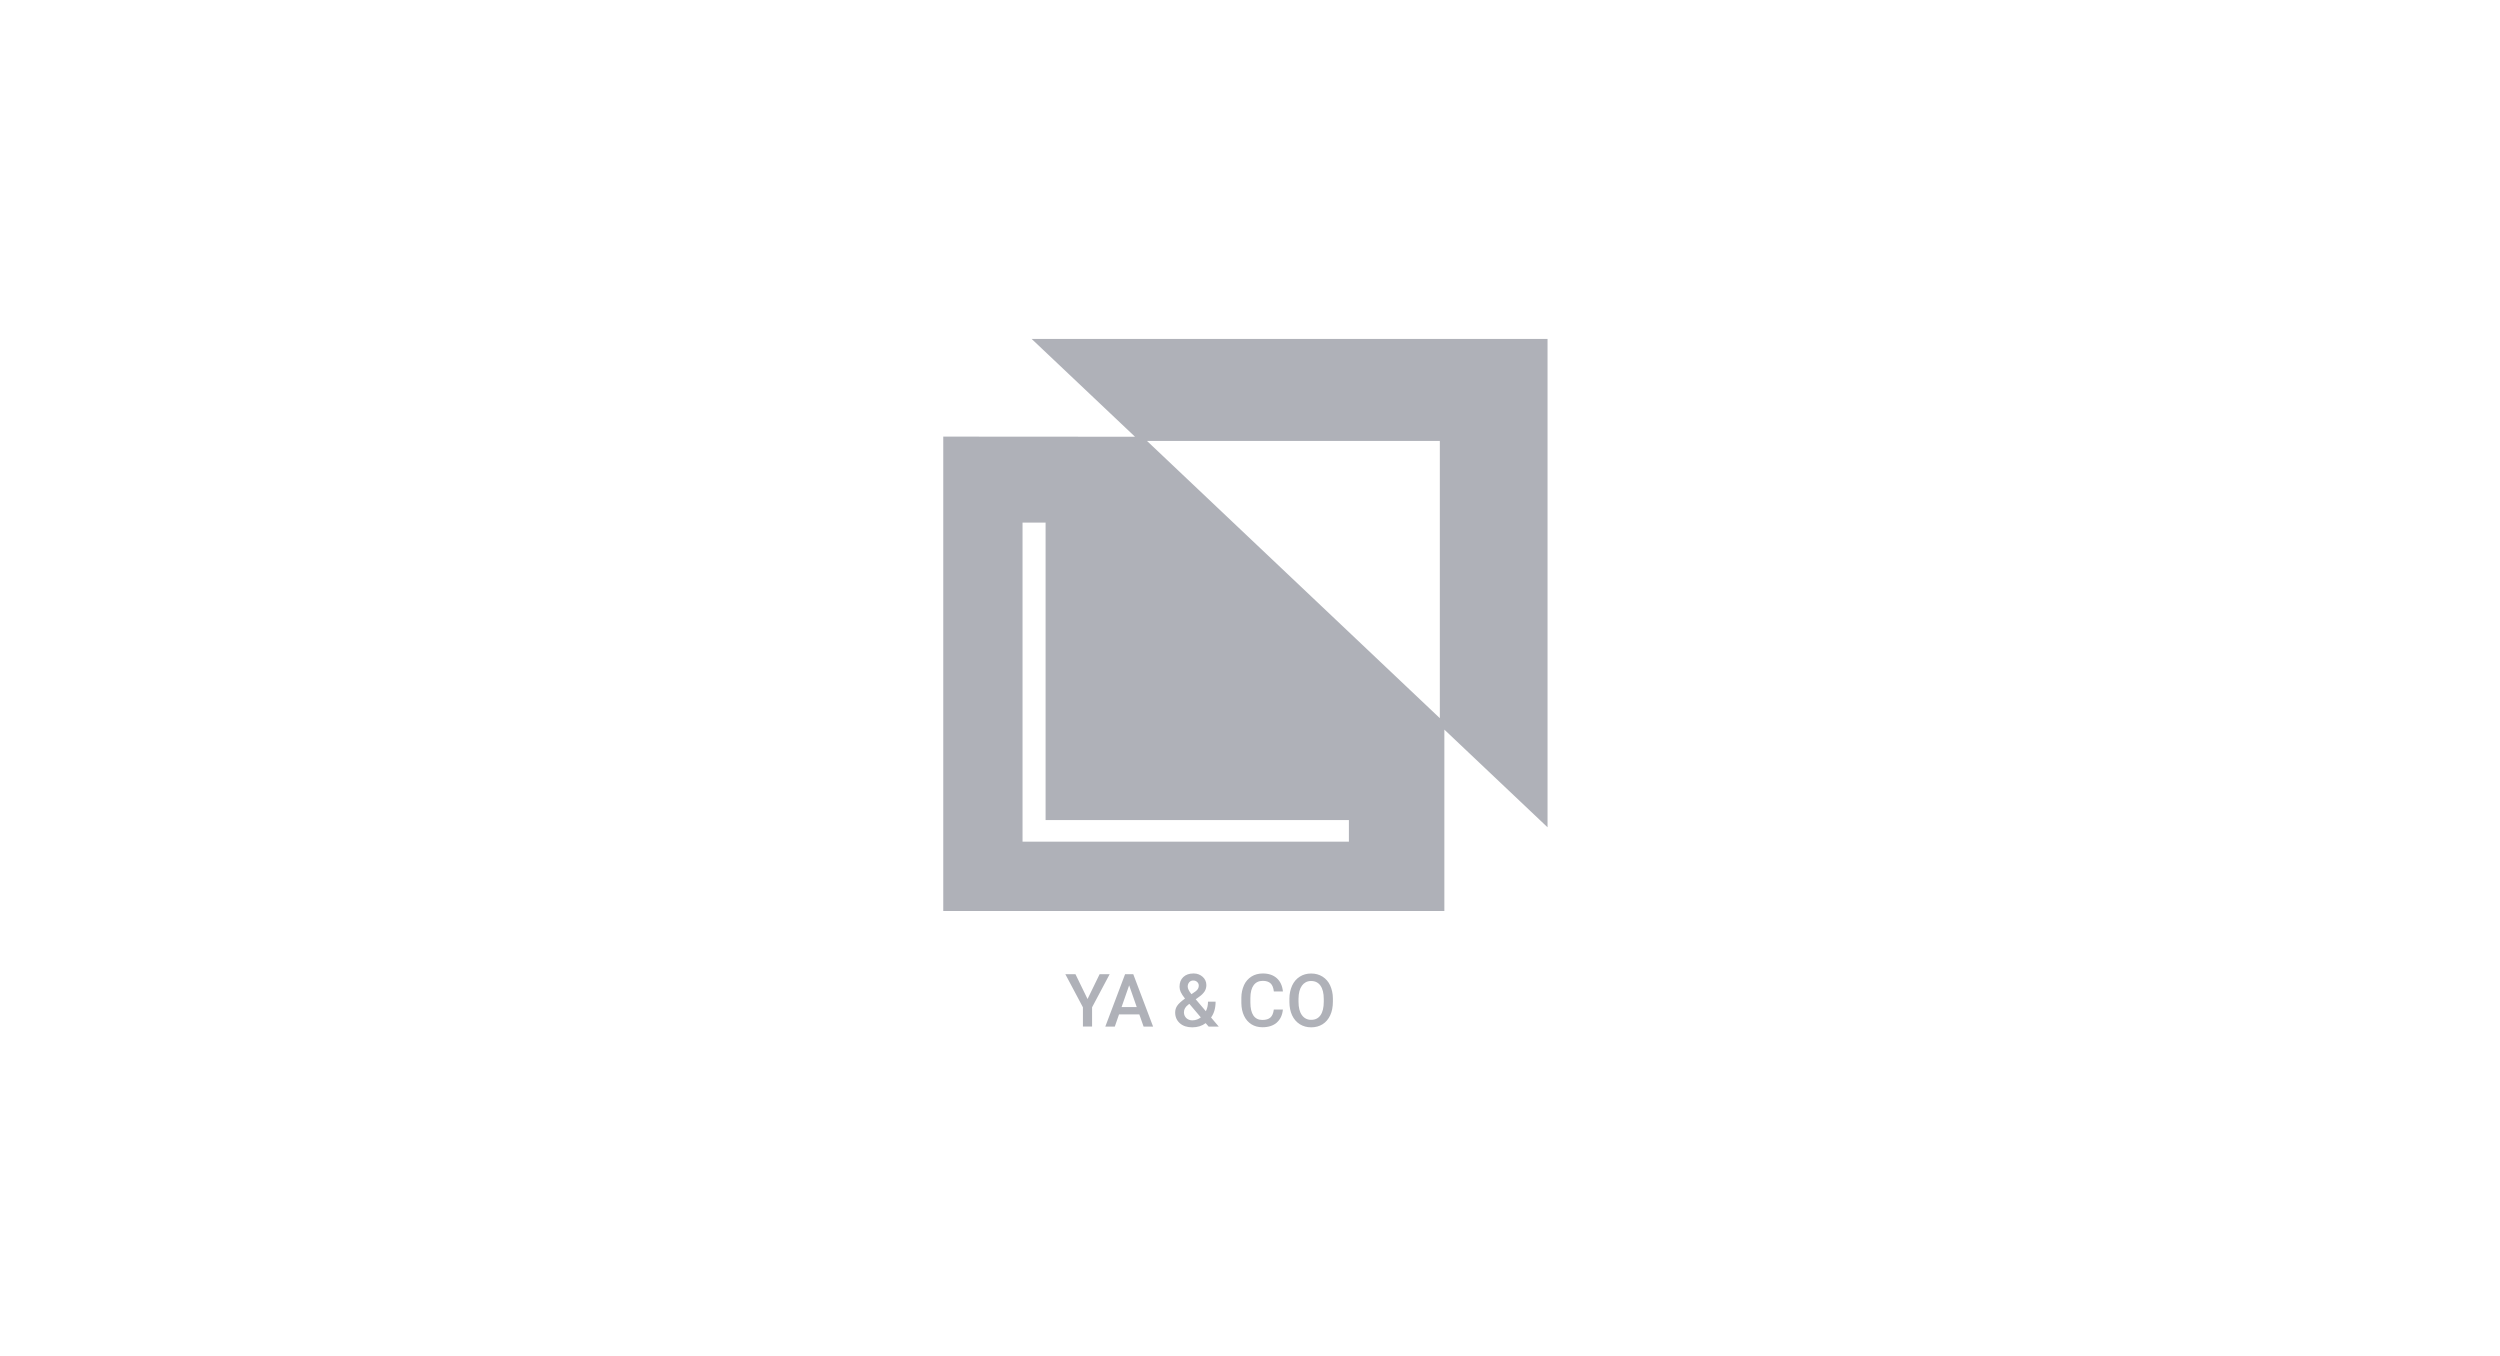
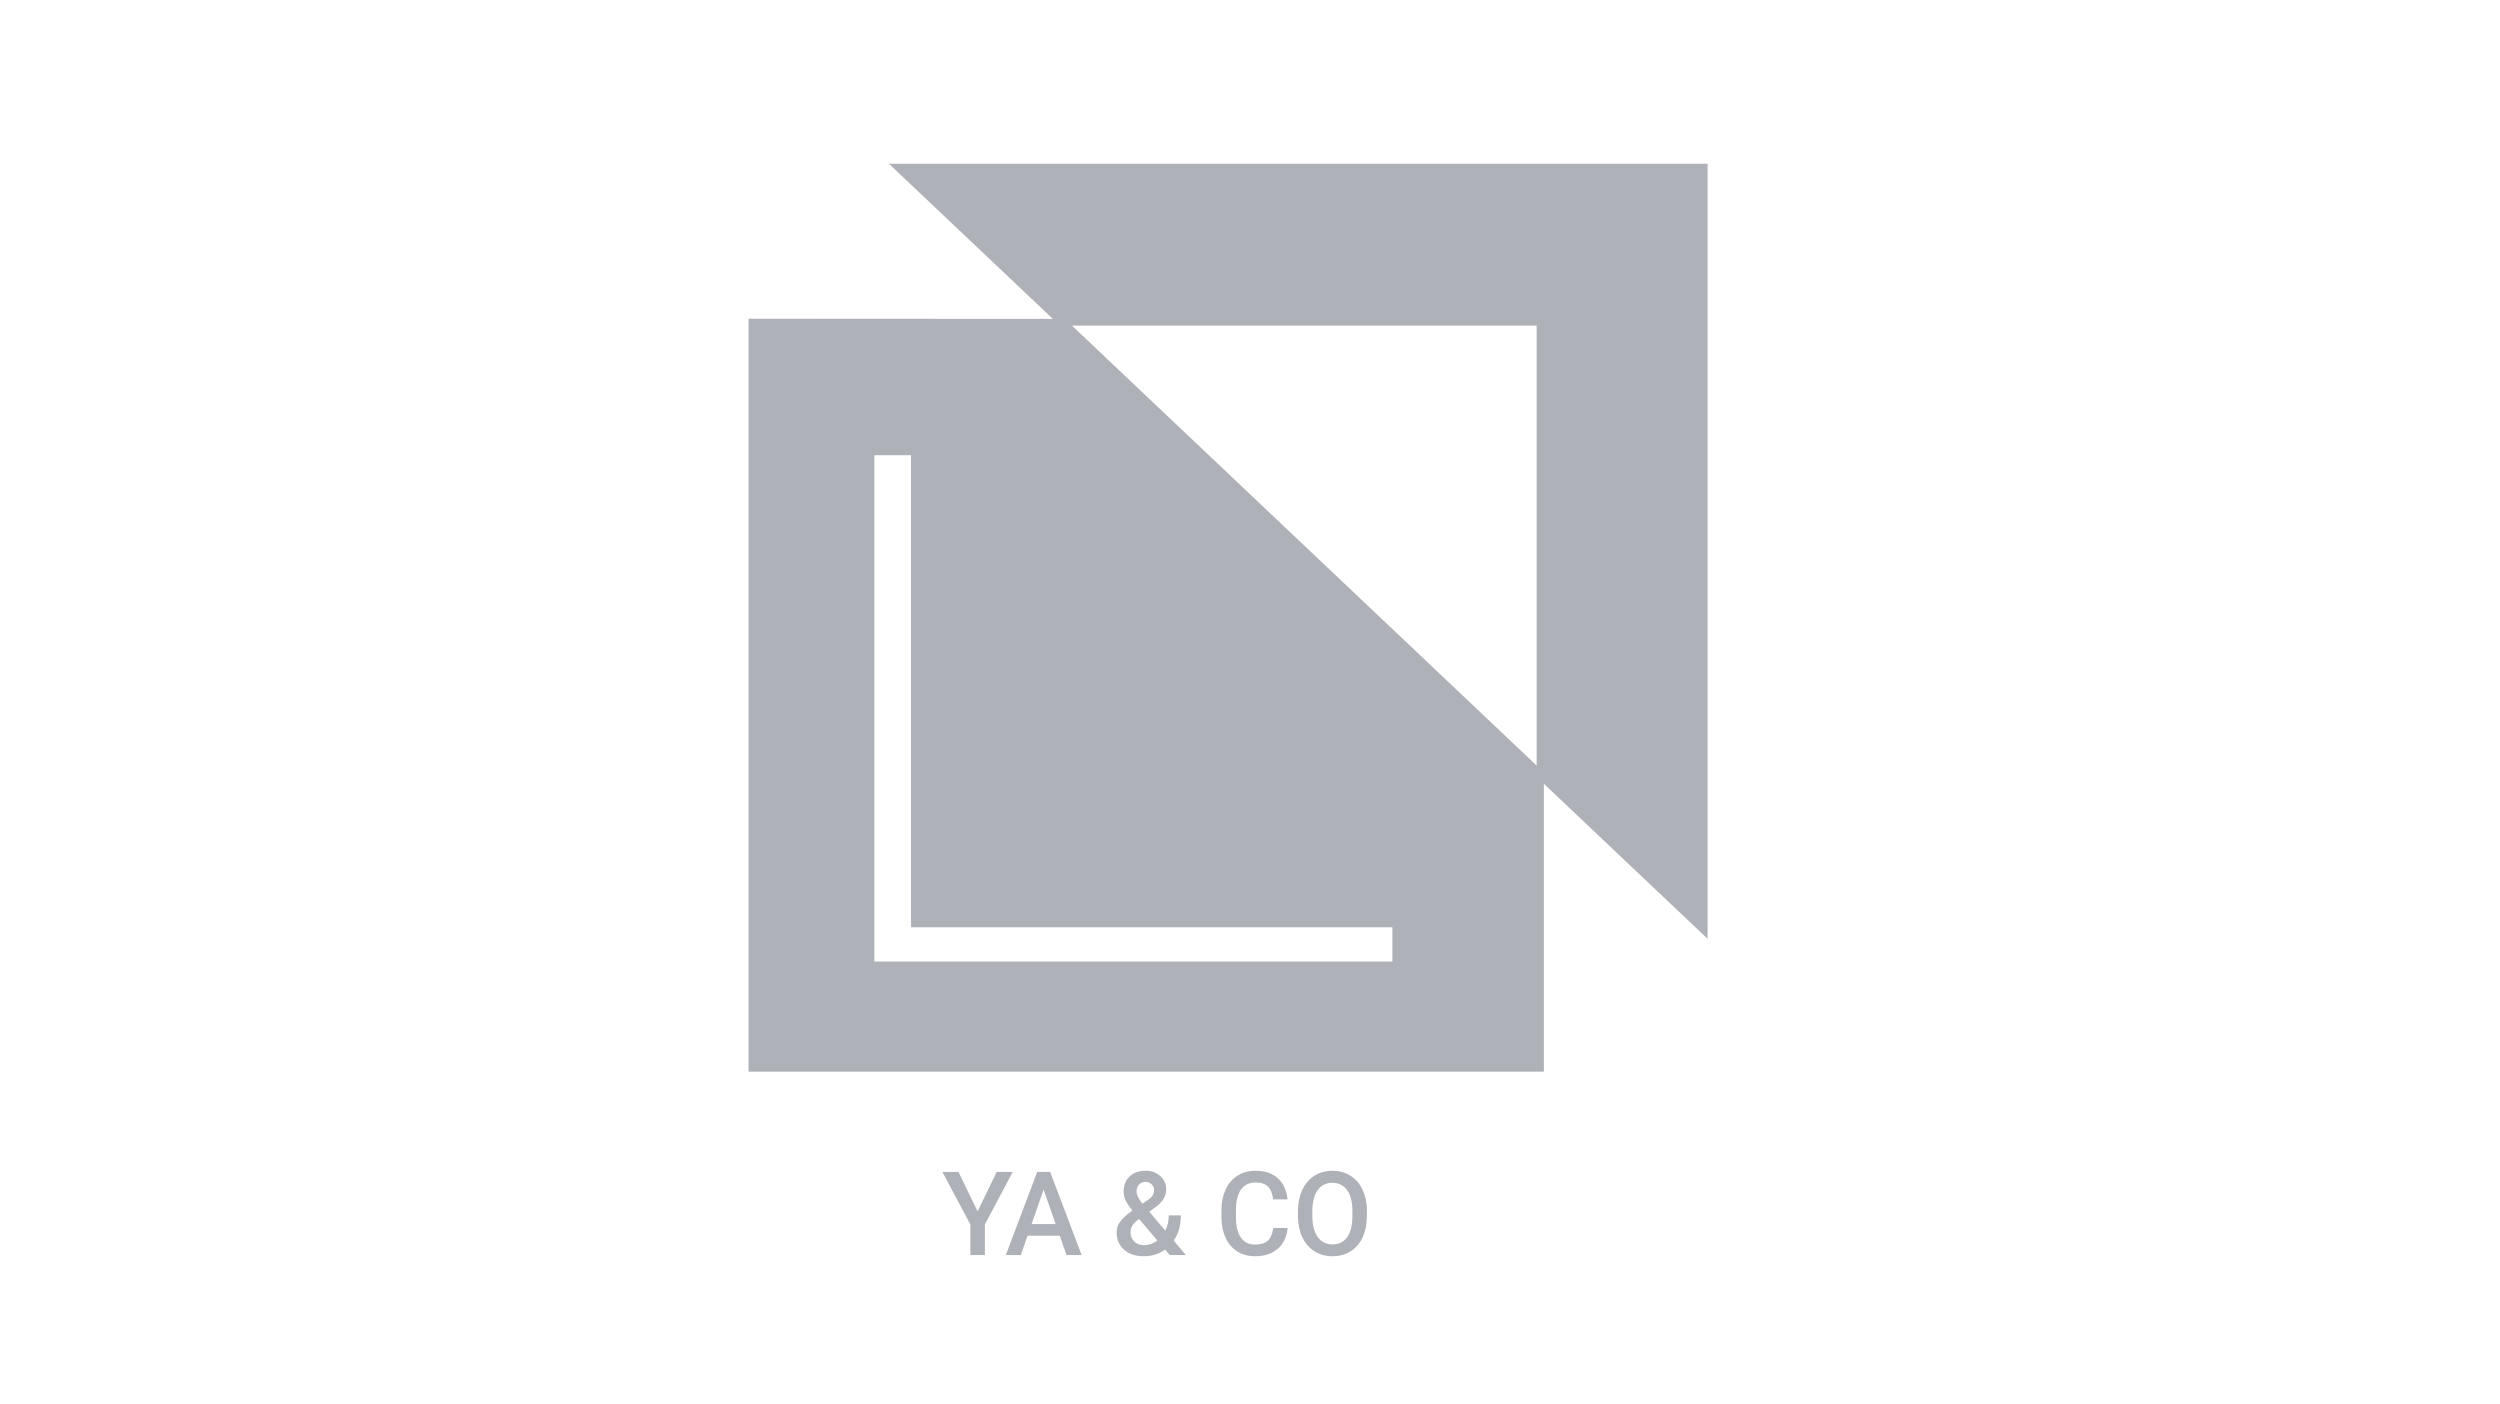
- <svg xmlns="http://www.w3.org/2000/svg" version="1.1" width="59" height="32" viewBox="0 0 59 32">
-   <path fill="#afb1b8" d="M24.348 8l2.438 2.307-4.525-0.003v11.196h11.826v-4.281l2.435 2.305v-11.525h-12.174zM33.98 16.949l-6.911-6.543h6.911v6.543zM31.834 19.863h-7.702v-7.529h0.544v7.019h7.158v0.51zM25.951 22.991l-0.285 0.586-0.285-0.586h-0.239l0.415 0.781v0.455h0.216v-0.455l0.415-0.781h-0.238zM26.309 24.228l0.1-0.288h0.479l0.101 0.288h0.224l-0.468-1.237h-0.193l-0.467 1.237h0.223zM26.648 23.254l0.179 0.513h-0.358l0.179-0.513zM27.781 23.737c-0.029 0.044-0.047 0.097-0.047 0.155 0 0.001 0 0.001 0 0.002v-0c0 0.104 0.037 0.189 0.11 0.254s0.171 0.097 0.294 0.097c0.122 0 0.228-0.033 0.316-0.099l0.070 0.082h0.239l-0.182-0.215c0.071-0.097 0.107-0.222 0.107-0.374h-0.179c0 0.083-0.017 0.159-0.051 0.226l-0.239-0.282 0.084-0.061c0.051-0.035 0.094-0.078 0.127-0.127l0.001-0.002c0.024-0.040 0.039-0.089 0.039-0.141 0-0.001 0-0.001 0-0.002v0c0-0.001 0-0.003 0-0.005 0-0.076-0.033-0.144-0.086-0.191l-0-0c-0.055-0.050-0.128-0.080-0.209-0.080-0.004 0-0.009 0-0.013 0l0.001-0c-0.099 0-0.179 0.029-0.238 0.085s-0.088 0.133-0.088 0.23c0 0.040 0.009 0.081 0.028 0.123 0.019 0.042 0.053 0.094 0.101 0.154-0.091 0.066-0.153 0.122-0.184 0.17zM28.339 24.010c-0.053 0.043-0.121 0.069-0.195 0.070h-0c-0.003 0-0.006 0-0.010 0-0.053 0-0.102-0.020-0.138-0.054l0 0c-0.034-0.034-0.055-0.080-0.055-0.132 0-0.002 0-0.005 0-0.007v0c0-0.066 0.034-0.125 0.102-0.177l0.026-0.019 0.27 0.319zM28.118 23.463c-0.058-0.072-0.088-0.131-0.088-0.179 0-0.041 0.012-0.075 0.036-0.103 0.022-0.025 0.055-0.041 0.091-0.041 0.002 0 0.004 0 0.005 0h-0c0.001-0 0.003-0 0.004-0 0.034 0 0.065 0.013 0.088 0.035l-0-0c0.024 0.023 0.037 0.050 0.037 0.082 0 0.001 0 0.003 0 0.004 0 0.046-0.020 0.087-0.052 0.115l-0 0-0.026 0.022-0.094 0.064zM30.13 24.134c0.085-0.074 0.134-0.177 0.146-0.309h-0.214c-0.011 0.088-0.038 0.151-0.081 0.189s-0.106 0.057-0.19 0.057c-0.092 0-0.162-0.035-0.211-0.105-0.047-0.070-0.071-0.172-0.071-0.306v-0.109c0.001-0.132 0.027-0.232 0.077-0.3s0.122-0.103 0.216-0.103c0.080 0 0.141 0.020 0.183 0.059s0.068 0.103 0.078 0.192h0.214c-0.014-0.135-0.062-0.24-0.145-0.314s-0.193-0.111-0.329-0.111c-0.101 0-0.191 0.024-0.268 0.072-0.078 0.050-0.139 0.12-0.176 0.202l-0.001 0.003c-0.039 0.087-0.062 0.188-0.062 0.294 0 0.005 0 0.010 0 0.015v-0.001 0.115c0.002 0.114 0.023 0.214 0.064 0.3s0.099 0.152 0.173 0.199c0.075 0.047 0.162 0.070 0.261 0.070 0.141 0 0.254-0.037 0.339-0.11zM31.393 23.961c0.042-0.091 0.063-0.198 0.063-0.319v-0.069c0-0.004 0-0.009 0-0.013 0-0.11-0.024-0.214-0.066-0.308l0.002 0.005c-0.039-0.087-0.101-0.158-0.179-0.208l-0.002-0.001c-0.078-0.049-0.167-0.073-0.268-0.073s-0.19 0.024-0.268 0.074c-0.078 0.049-0.138 0.119-0.181 0.211-0.040 0.090-0.064 0.194-0.064 0.304 0 0.005 0 0.011 0 0.016v-0.001 0.070c0.001 0.118 0.022 0.223 0.064 0.313s0.104 0.161 0.182 0.21c0.079 0.049 0.168 0.073 0.268 0.073 0.102 0 0.191-0.024 0.269-0.073s0.138-0.12 0.18-0.211zM31.163 23.262c0.052 0.073 0.078 0.178 0.078 0.315v0.064c0 0.139-0.026 0.245-0.077 0.318s-0.124 0.109-0.219 0.109c-0.003 0-0.006 0-0.009 0-0.087 0-0.165-0.044-0.211-0.111l-0.001-0.001c-0.053-0.074-0.079-0.179-0.079-0.315v-0.071c0.001-0.133 0.028-0.236 0.080-0.308 0.047-0.067 0.123-0.11 0.209-0.11 0.003 0 0.006 0 0.010 0h-0c0.095 0 0.168 0.037 0.22 0.11z" />
+ <svg xmlns="http://www.w3.org/2000/svg" version="1.1" width="57" height="32" viewBox="0 0 57 32">
+   <path fill="#afb1b8" d="M20.267 3.733l3.738 3.538-6.938-0.004v17.167h18.133v-6.564l3.733 3.534v-17.671h-18.667zM35.036 17.455l-10.597-10.032h10.597v10.032zM31.746 21.923h-11.81v-11.545h0.835v10.763h10.975v0.781zM22.725 26.72l-0.436 0.899-0.436-0.899h-0.366l0.637 1.198v0.698h0.331v-0.698l0.635-1.198h-0.364zM23.274 28.616l0.154-0.442h0.734l0.155 0.442h0.344l-0.717-1.896h-0.296l-0.716 1.896h0.342zM23.794 27.123l0.275 0.786h-0.549l0.275-0.787zM25.531 27.863c-0.045 0.067-0.071 0.149-0.071 0.238 0 0.001 0 0.002 0 0.003v-0c0 0.16 0.056 0.29 0.168 0.389s0.263 0.149 0.45 0.149c0.188 0 0.349-0.051 0.485-0.153l0.107 0.126h0.367l-0.278-0.33c0.109-0.149 0.164-0.341 0.164-0.574h-0.275c0 0.128-0.027 0.244-0.079 0.348l-0.366-0.432 0.129-0.094c0.078-0.053 0.144-0.119 0.195-0.195l0.002-0.003c0.038-0.061 0.060-0.136 0.060-0.216 0-0.001 0-0.002 0-0.003v0c0-0.002 0-0.005 0-0.007 0-0.117-0.051-0.221-0.132-0.293l-0-0c-0.084-0.076-0.197-0.123-0.32-0.123-0.007 0-0.013 0-0.020 0l0.001-0c-0.153 0-0.274 0.044-0.364 0.13s-0.135 0.203-0.135 0.352c0 0.061 0.014 0.123 0.043 0.189 0.030 0.065 0.082 0.144 0.155 0.237-0.14 0.101-0.235 0.188-0.282 0.261zM26.387 28.283c-0.081 0.066-0.185 0.106-0.299 0.107h-0c-0.005 0-0.010 0-0.015 0-0.082 0-0.156-0.031-0.212-0.083l0 0c-0.052-0.052-0.085-0.123-0.085-0.203 0-0.004 0-0.007 0-0.011l-0 0.001c0-0.101 0.052-0.192 0.156-0.271l0.041-0.029 0.414 0.489zM26.047 27.443c-0.090-0.11-0.134-0.202-0.134-0.275 0-0.063 0.019-0.116 0.055-0.157 0.034-0.039 0.084-0.063 0.139-0.063 0.003 0 0.005 0 0.008 0h-0c0.002-0 0.004-0 0.007-0 0.052 0 0.1 0.020 0.135 0.054l-0-0c0.037 0.035 0.056 0.077 0.056 0.126 0 0.002 0 0.005 0 0.007 0 0.071-0.031 0.134-0.080 0.177l-0 0-0.041 0.032-0.145 0.099zM29.133 28.473c0.13-0.114 0.205-0.272 0.224-0.474h-0.328c-0.018 0.135-0.059 0.232-0.124 0.29s-0.163 0.087-0.292 0.087c-0.141 0-0.249-0.054-0.323-0.162s-0.11-0.264-0.11-0.469v-0.167c0.002-0.203 0.041-0.355 0.117-0.46 0.077-0.105 0.188-0.157 0.331-0.157 0.123 0 0.217 0.030 0.28 0.091s0.104 0.158 0.12 0.294h0.328c-0.021-0.207-0.095-0.368-0.222-0.482s-0.296-0.171-0.506-0.171c-0.155 0-0.292 0.037-0.411 0.111-0.119 0.076-0.213 0.183-0.27 0.31l-0.002 0.005c-0.060 0.133-0.096 0.288-0.096 0.451 0 0.008 0 0.016 0 0.023l-0-0.001v0.177c0.003 0.174 0.035 0.327 0.098 0.46s0.151 0.234 0.266 0.306c0.116 0.071 0.249 0.107 0.4 0.107 0.216 0 0.389-0.056 0.519-0.169zM31.069 28.207c0.064-0.141 0.097-0.304 0.097-0.49v-0.105c0-0.006 0-0.013 0-0.020 0-0.169-0.036-0.329-0.102-0.473l0.003 0.007c-0.060-0.134-0.156-0.243-0.274-0.318l-0.003-0.002c-0.119-0.075-0.256-0.112-0.411-0.112s-0.291 0.037-0.411 0.113c-0.119 0.075-0.211 0.182-0.277 0.324-0.062 0.137-0.098 0.297-0.098 0.466 0 0.008 0 0.016 0 0.025l-0-0.001v0.107c0.001 0.181 0.034 0.341 0.099 0.48 0.066 0.139 0.159 0.246 0.279 0.322 0.121 0.075 0.258 0.112 0.411 0.112 0.156 0 0.293-0.037 0.412-0.112 0.119-0.076 0.212-0.183 0.276-0.323zM30.716 27.135c0.080 0.112 0.119 0.274 0.119 0.484v0.099c0 0.213-0.039 0.376-0.118 0.487-0.078 0.111-0.19 0.167-0.336 0.167-0.004 0-0.009 0-0.014 0-0.134 0-0.253-0.067-0.324-0.17l-0.001-0.001c-0.081-0.114-0.121-0.275-0.121-0.483v-0.109c0.002-0.204 0.043-0.362 0.122-0.473 0.071-0.102 0.188-0.168 0.321-0.168 0.005 0 0.010 0 0.014 0l-0.001-0c0.146 0 0.259 0.056 0.338 0.168z" />
</svg>
